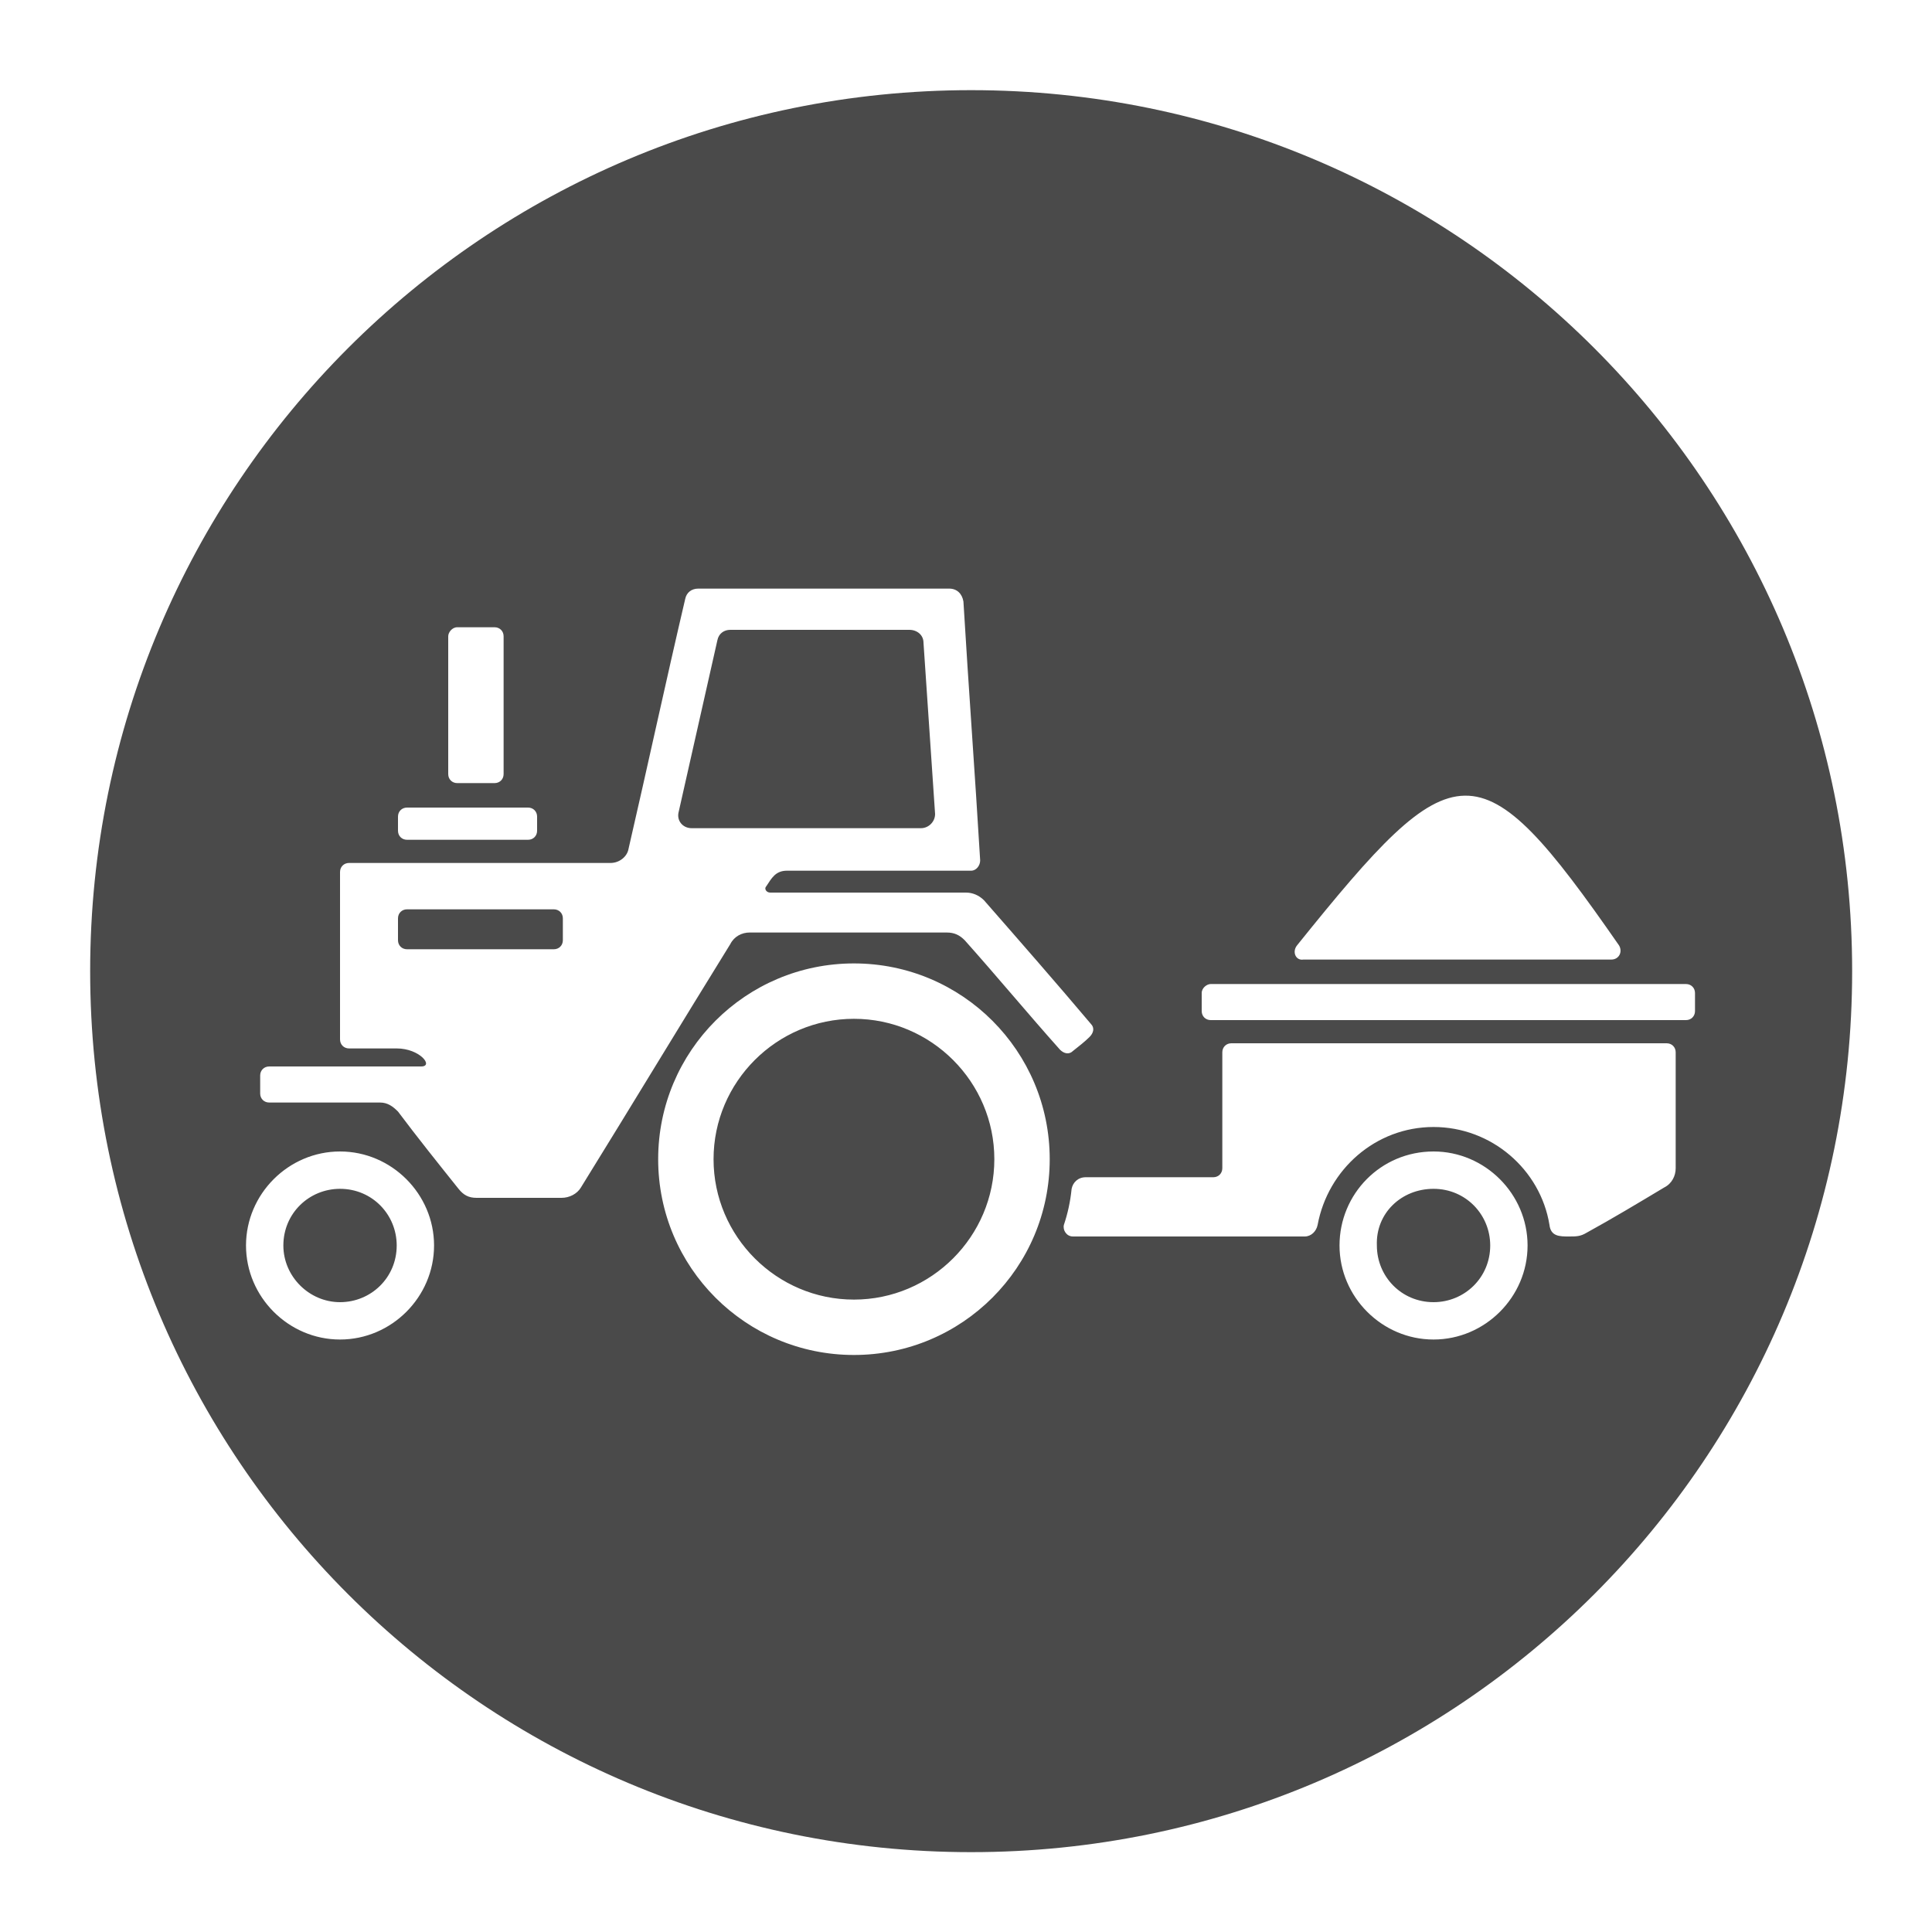
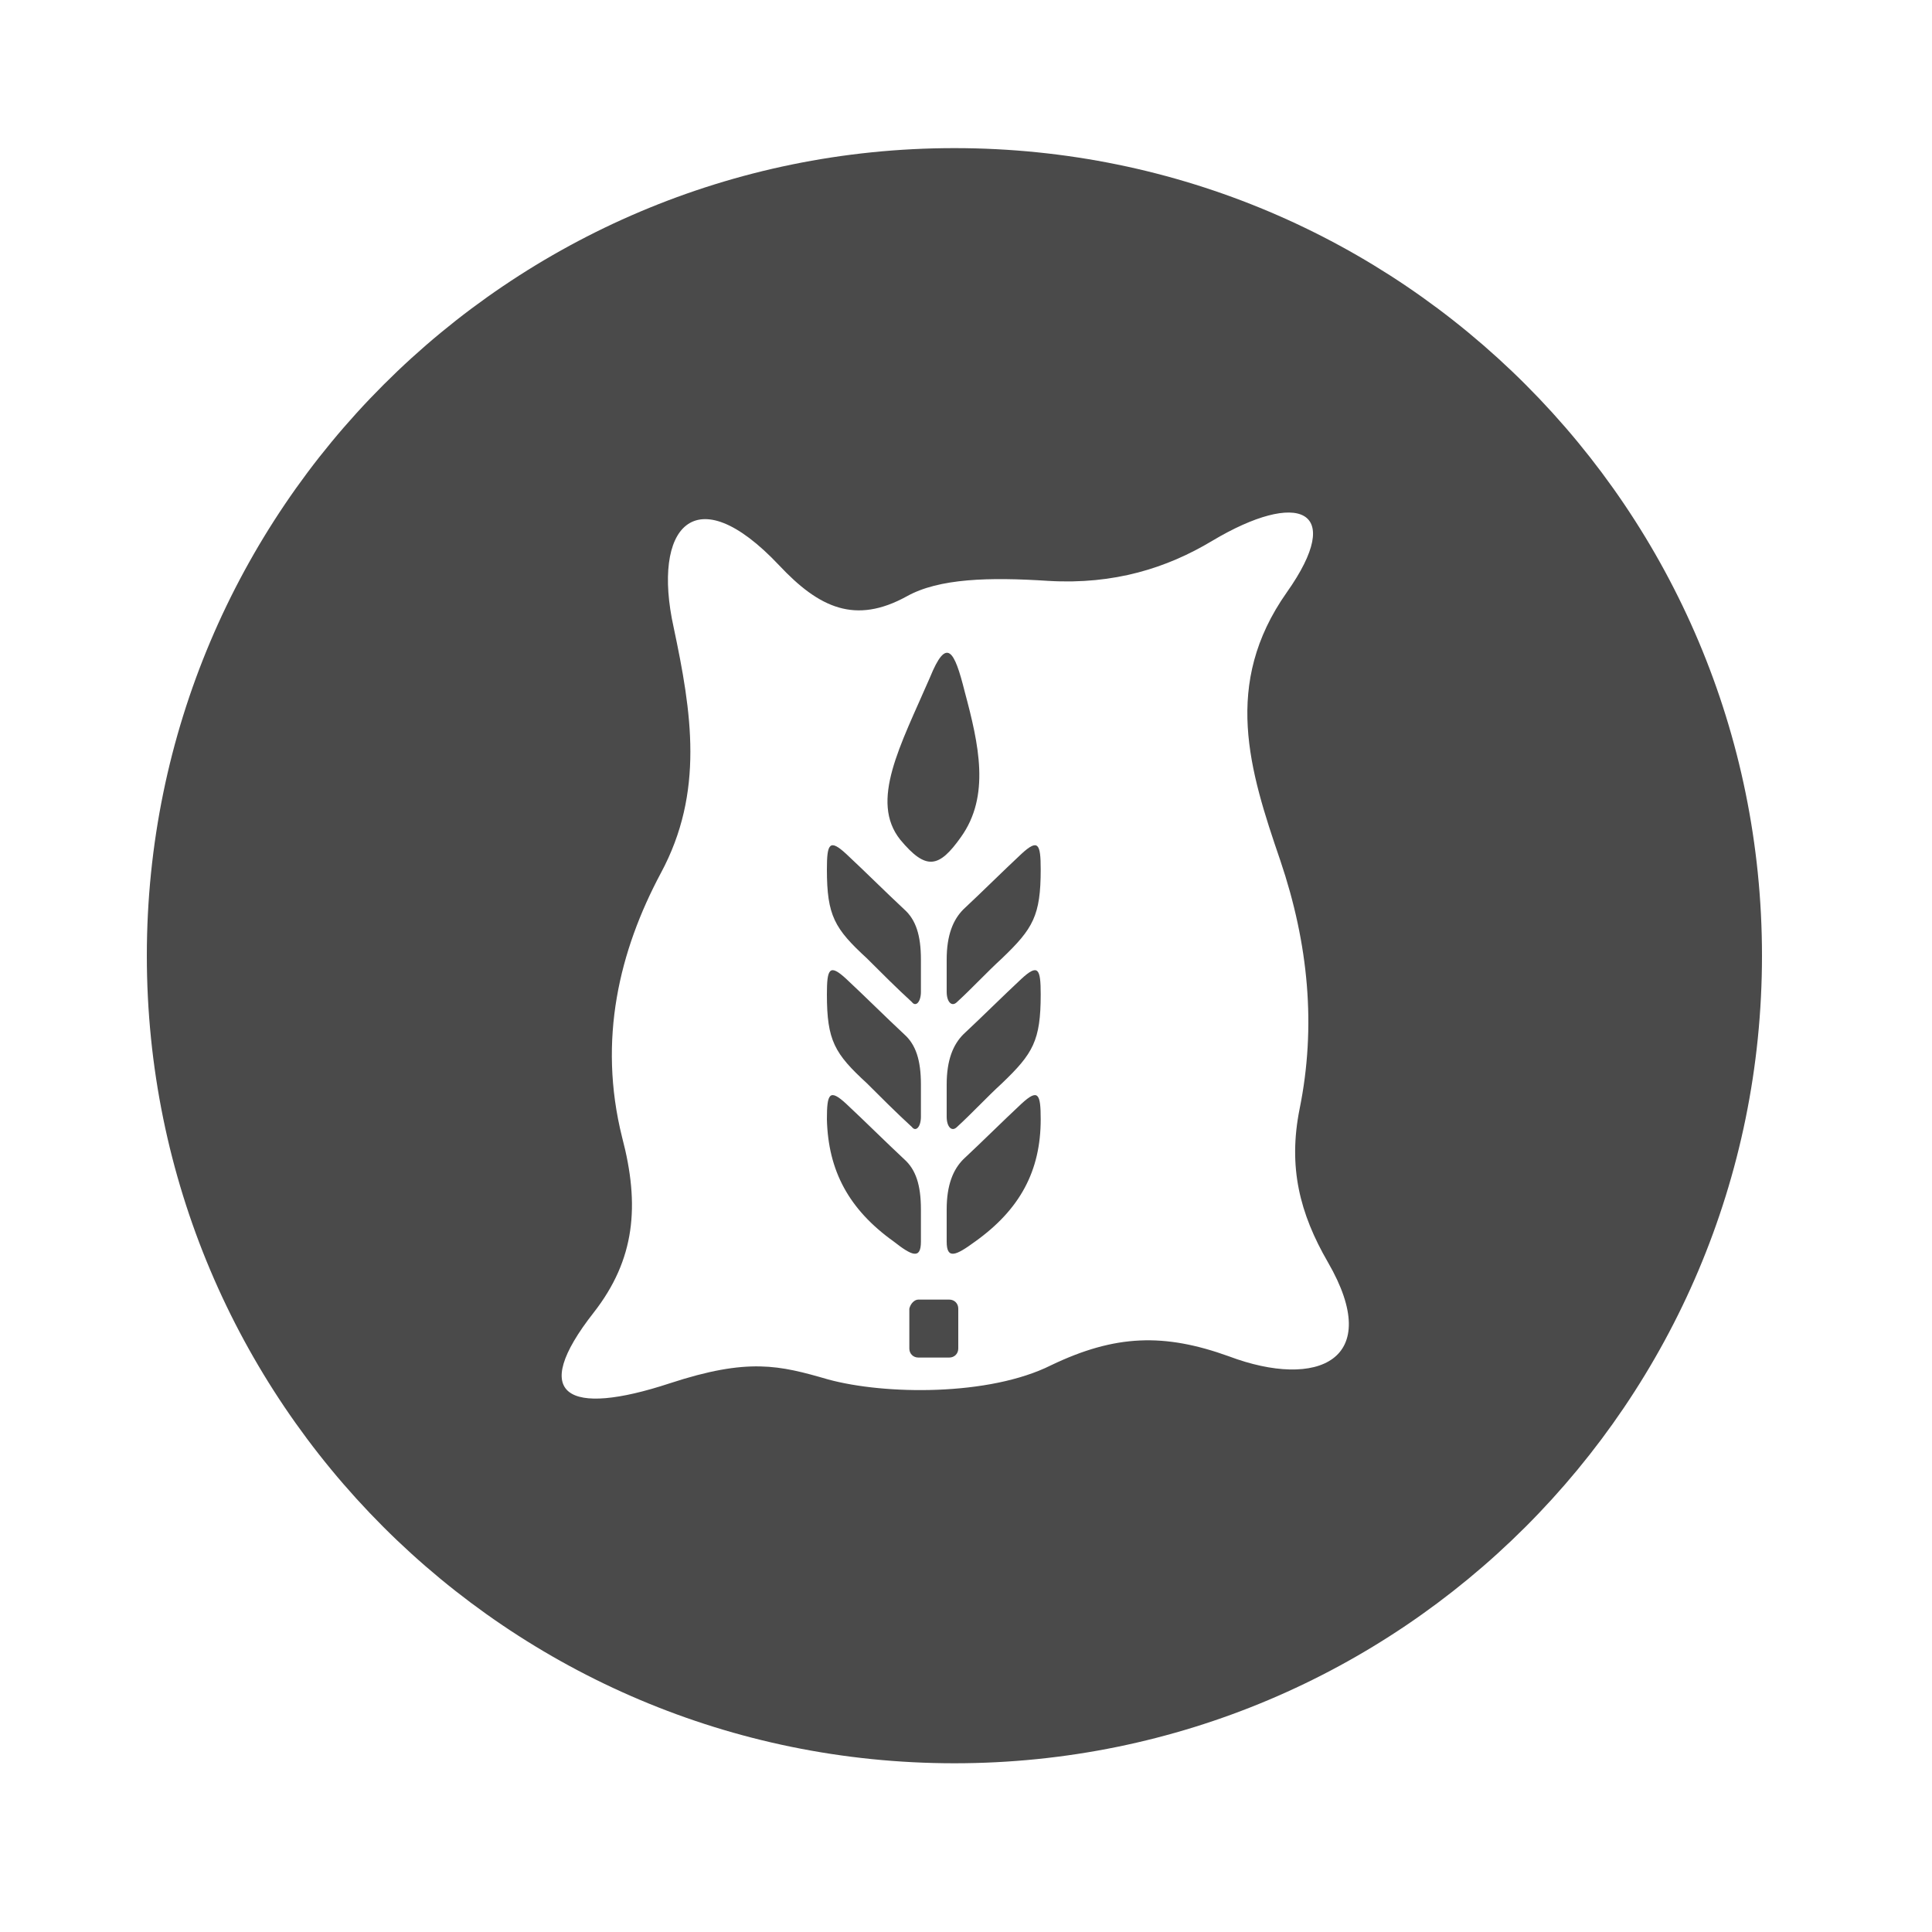
<svg xmlns="http://www.w3.org/2000/svg" version="1.1" id="Layer_1" x="0px" y="0px" viewBox="0 0 150 150" style="enable-background:new 0 0 150 150;" xml:space="preserve">
  <style type="text/css">
	.st0{fill-rule:evenodd;clip-rule:evenodd;fill:#4A4A4A;}
</style>
-   <path class="st0" d="M75.4,7c37.8,0,68.4,30.6,68.4,68.4c0,37.8-30.6,68.4-68.4,68.4C37.6,143.8,7,113.2,7,75.4  C7,37.6,37.6,7,75.4,7L75.4,7z M111.3,89.4c4,0,7.3,3.3,7.3,7.3c0,4-3.3,7.3-7.3,7.3c-4,0-7.3-3.3-7.3-7.3  C104,92.7,107.2,89.4,111.3,89.4L111.3,89.4z M35.5,48.7c1,0,2,0,2.9,0c0.4,0,0.7,0.3,0.7,0.7c0,3.6,0,7.1,0,10.7  c0,0.4-0.3,0.7-0.7,0.7c-1,0-2,0-2.9,0c-0.4,0-0.7-0.3-0.7-0.7c0-3.6,0-7.1,0-10.7C34.8,49.1,35.1,48.7,35.5,48.7L35.5,48.7z   M31.6,62.7c3.1,0,6.3,0,9.4,0c0.4,0,0.7,0.3,0.7,0.7c0,0.4,0,0.7,0,1.1c0,0.4-0.3,0.7-0.7,0.7c-3.1,0-6.3,0-9.4,0  c-0.4,0-0.7-0.3-0.7-0.7c0-0.4,0-0.7,0-1.1C30.9,63,31.2,62.7,31.6,62.7L31.6,62.7z M100.7,73.4c12.3-15.3,14.1-15.7,25,0  c0.3,0.5,0,1.1-0.6,1.1c-8,0-15.9,0-23.9,0C100.6,74.6,100.3,73.9,100.7,73.4L100.7,73.4z M31.6,70.6c3.8,0,7.6,0,11.4,0  c0.4,0,0.7,0.3,0.7,0.7c0,0.6,0,1.1,0,1.7c0,0.4-0.3,0.7-0.7,0.7c-3.8,0-7.6,0-11.4,0c-0.4,0-0.7-0.3-0.7-0.7c0-0.6,0-1.2,0-1.7  C30.9,70.9,31.2,70.6,31.6,70.6L31.6,70.6z M53.7,64.3c5.9,0,11.9,0,17.8,0c0.6,0,1.1-0.5,1.1-1.1c-0.3-4.4-0.6-8.9-0.9-13.3  c0-0.6-0.5-1-1.1-1c-4.6,0-9.3,0-13.9,0c-0.5,0-0.9,0.3-1,0.8c-1,4.4-2,8.9-3,13.3C52.5,63.7,53,64.3,53.7,64.3L53.7,64.3z   M59.8,69.3c5.1,0,10.1,0,15.2,0c0.5,0,1,0.2,1.4,0.6c2.8,3.2,5.6,6.4,8.3,9.6c0.3,0.3,0.2,0.7-0.1,1c-0.4,0.4-0.8,0.7-1.3,1.1  c-0.3,0.3-0.7,0.2-1-0.1c-2.5-2.8-4.9-5.7-7.4-8.5c-0.4-0.4-0.8-0.6-1.4-0.6c-5.1,0-10.2,0-15.3,0c-0.6,0-1.2,0.3-1.5,0.9  c-3.9,6.3-7.7,12.6-11.6,18.9c-0.3,0.5-0.9,0.8-1.5,0.8c-2.2,0-4.4,0-6.6,0c-0.6,0-1-0.2-1.4-0.7c-1.6-2-3.2-4-4.7-6  c-0.4-0.4-0.8-0.7-1.4-0.7c-2.9,0-5.7,0-8.6,0c-0.4,0-0.7-0.3-0.7-0.7c0-0.5,0-0.9,0-1.4c0-0.4,0.3-0.7,0.7-0.7c3.9,0,7.8,0,11.8,0  c1,0-0.1-1.4-1.9-1.4c-1.2,0-2.5,0-3.7,0c-0.4,0-0.7-0.3-0.7-0.7c0-4.3,0-8.6,0-13c0-0.4,0.3-0.7,0.7-0.7c6.8,0,13.5,0,20.3,0  c0.7,0,1.3-0.5,1.4-1.1c1.5-6.5,2.9-13,4.4-19.4c0.1-0.5,0.5-0.8,1-0.8c6.5,0,13,0,19.5,0c0.6,0,1,0.4,1.1,1  c0.4,6.7,0.9,13.4,1.3,20.1c0,0.4-0.3,0.8-0.7,0.8c-4.8,0-9.5,0-14.3,0c-0.9,0-1.2,0.6-1.6,1.2C59.3,69,59.5,69.3,59.8,69.3  L59.8,69.3z M95.6,81c11.3,0,22.5,0,33.8,0c0.4,0,0.7,0.3,0.7,0.7c0,3,0,6,0,9c0,0.6-0.3,1.2-0.9,1.5c-2,1.2-4,2.4-6,3.5  c-0.5,0.3-0.8,0.3-1.4,0.3c-0.7,0-1.4,0-1.5-0.9c-0.7-4.3-4.5-7.6-9-7.6c-4.5,0-8.2,3.3-9,7.6c-0.1,0.5-0.5,0.9-1,0.9  c-6,0-12,0-18,0c-0.5,0-0.8-0.5-0.7-0.9c0.3-0.9,0.5-1.8,0.6-2.8c0.1-0.5,0.5-0.9,1.1-0.9c3.3,0,6.6,0,9.9,0c0.4,0,0.7-0.3,0.7-0.7  c0-3,0-6,0-9C94.9,81.3,95.2,81,95.6,81L95.6,81z M94,76.4c12.3,0,24.6,0,36.9,0c0.4,0,0.7,0.3,0.7,0.7c0,0.5,0,0.9,0,1.4  c0,0.4-0.3,0.7-0.7,0.7c-12.3,0-24.6,0-36.9,0c-0.4,0-0.7-0.3-0.7-0.7c0-0.5,0-0.9,0-1.4C93.3,76.7,93.7,76.4,94,76.4L94,76.4z   M66.3,74.8c8.4,0,15.2,6.8,15.2,15.2c0,8.4-6.8,15.2-15.2,15.2c-8.4,0-15.2-6.8-15.2-15.2C51.1,81.6,57.9,74.8,66.3,74.8L66.3,74.8  z M66.3,79.1c6,0,10.9,4.9,10.9,10.9c0,6-4.9,10.9-10.9,10.9c-6,0-10.9-4.9-10.9-10.9C55.4,84,60.3,79.1,66.3,79.1L66.3,79.1z   M111.3,92.3c2.5,0,4.4,2,4.4,4.4c0,2.5-2,4.4-4.4,4.4c-2.5,0-4.4-2-4.4-4.4C106.8,94.2,108.8,92.3,111.3,92.3L111.3,92.3z   M26.4,92.3c2.5,0,4.4,2,4.4,4.4c0,2.5-2,4.4-4.4,4.4c-2.4,0-4.4-2-4.4-4.4C22,94.2,24,92.3,26.4,92.3L26.4,92.3z M26.4,89.4  c4,0,7.3,3.3,7.3,7.3c0,4-3.3,7.3-7.3,7.3c-4,0-7.3-3.3-7.3-7.3C19.1,92.7,22.4,89.4,26.4,89.4L26.4,89.4z" />
+   <path class="st0" d="M74.1,11.5c34.7,0,62.7,28.1,62.7,62.7c0,34.7-28.1,62.7-62.7,62.7c-34.7,0-62.7-28.1-62.7-62.7  C11.4,39.6,39.5,11.5,74.1,11.5L74.1,11.5z M52.3,48.7c-1.7-7.7,1.6-11.8,8.2-4.8c3.1,3.3,5.9,4.6,9.9,2.4c2.5-1.4,6.4-1.5,11-1.2  c5.1,0.3,9.2-1,12.7-3.1c6.7-4,10.4-2.5,5.8,4c-5,7.1-2.9,13.8-0.5,20.8c2.2,6.5,2.8,12.9,1.5,19.3c-0.9,4.5,0,8.1,2.2,11.9  c4.4,7.6-0.8,9.9-7.7,7.3c-5-1.8-8.8-1.7-13.8,0.7c-4.8,2.4-12.9,2.3-17.3,1.1c-3.8-1.1-6.2-1.7-12.3,0.3c-7.9,2.6-11,1-5.9-5.5  c3.2-4.1,3.6-8.3,2.2-13.6c-1.9-7.6-0.2-14.5,3-20.5C54.7,61.5,53.7,55.3,52.3,48.7L52.3,48.7z M71.3,100.9c0.8,0,1.6,0,2.4,0  c0.4,0,0.7,0.3,0.7,0.7c0,1.1,0,2.1,0,3.1c0,0.4-0.3,0.7-0.7,0.7c-0.8,0-1.6,0-2.4,0c-0.4,0-0.7-0.3-0.7-0.7c0-1.1,0-2.1,0-3.1  C70.7,101.2,71,100.9,71.3,100.9L71.3,100.9z M69.4,96.4c-3.5-2.5-5.1-5.5-5.2-9.5c0-2,0.2-2.4,1.5-1.2c1.5,1.4,3,2.9,4.5,4.3  c0.9,0.8,1.3,2,1.3,3.9c0,0.8,0,1.7,0,2.5C71.5,97.8,70.8,97.5,69.4,96.4L69.4,96.4z M64.2,67.5c0-2,0.2-2.4,1.5-1.2  c1.5,1.4,3,2.9,4.5,4.3c0.9,0.8,1.3,2,1.3,3.9c0,0.8,0,1.7,0,2.5c0,0.8-0.4,1.2-0.7,0.8c-1.2-1.1-2.4-2.3-3.5-3.4  C64.8,72.1,64.2,71.1,64.2,67.5L64.2,67.5z M80.8,67.5c0-2-0.2-2.4-1.5-1.2c-1.5,1.4-3,2.9-4.5,4.3c-0.8,0.8-1.3,2-1.3,3.9  c0,0.8,0,1.7,0,2.5c0,0.8,0.4,1.2,0.8,0.8c1.2-1.1,2.3-2.3,3.5-3.4C80.2,72.1,80.8,71.1,80.8,67.5L80.8,67.5z M64.2,77.2  c0-2,0.2-2.4,1.5-1.2c1.5,1.4,3,2.9,4.5,4.3c0.9,0.8,1.3,2,1.3,3.9c0,0.8,0,1.7,0,2.5c0,0.8-0.4,1.2-0.7,0.8  c-1.2-1.1-2.4-2.3-3.5-3.4C64.8,81.8,64.2,80.8,64.2,77.2L64.2,77.2z M80.8,77.2c0-2-0.2-2.4-1.5-1.2c-1.5,1.4-3,2.9-4.5,4.3  c-0.8,0.8-1.3,2-1.3,3.9c0,0.8,0,1.7,0,2.5c0,0.8,0.4,1.2,0.8,0.8c1.2-1.1,2.3-2.3,3.5-3.4C80.2,81.8,80.8,80.8,80.8,77.2L80.8,77.2  z M75.7,96.4c3.5-2.5,5.1-5.5,5.1-9.5c0-2-0.2-2.4-1.5-1.2c-1.5,1.4-3,2.9-4.5,4.3c-0.8,0.8-1.3,2-1.3,3.9c0,0.8,0,1.7,0,2.5  C73.5,97.8,74.2,97.5,75.7,96.4L75.7,96.4z M69.9,65.2c-2.4-3,0-7.3,2.3-12.6c1.3-3.2,1.9-2.1,2.7,1.1c1.1,4.1,2,8.1-0.3,11.3  C72.9,67.4,71.9,67.6,69.9,65.2L69.9,65.2z" />
</svg>
